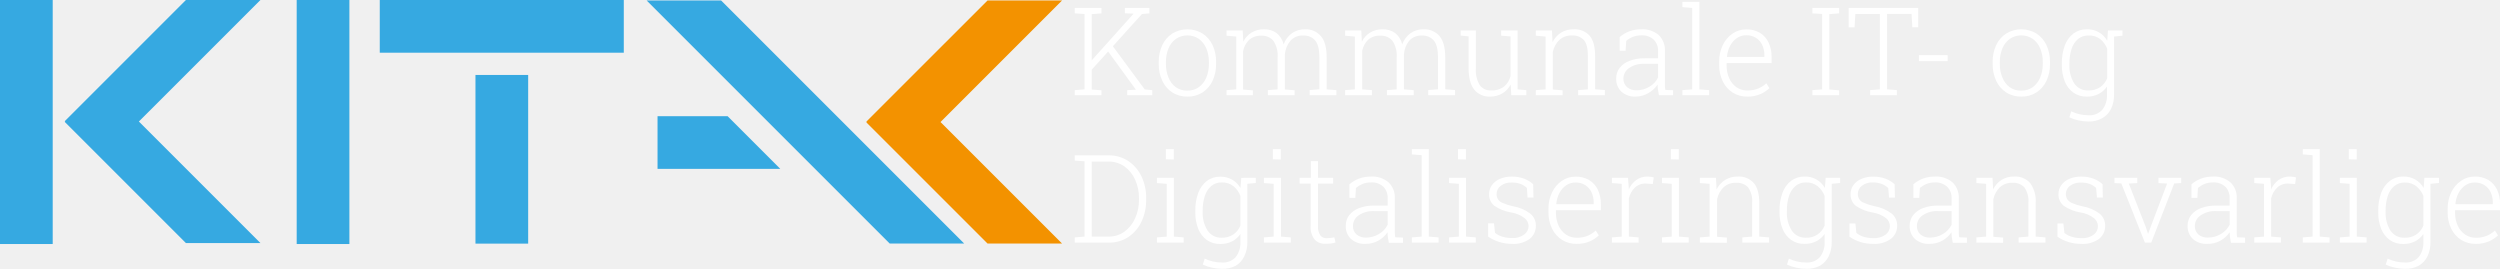
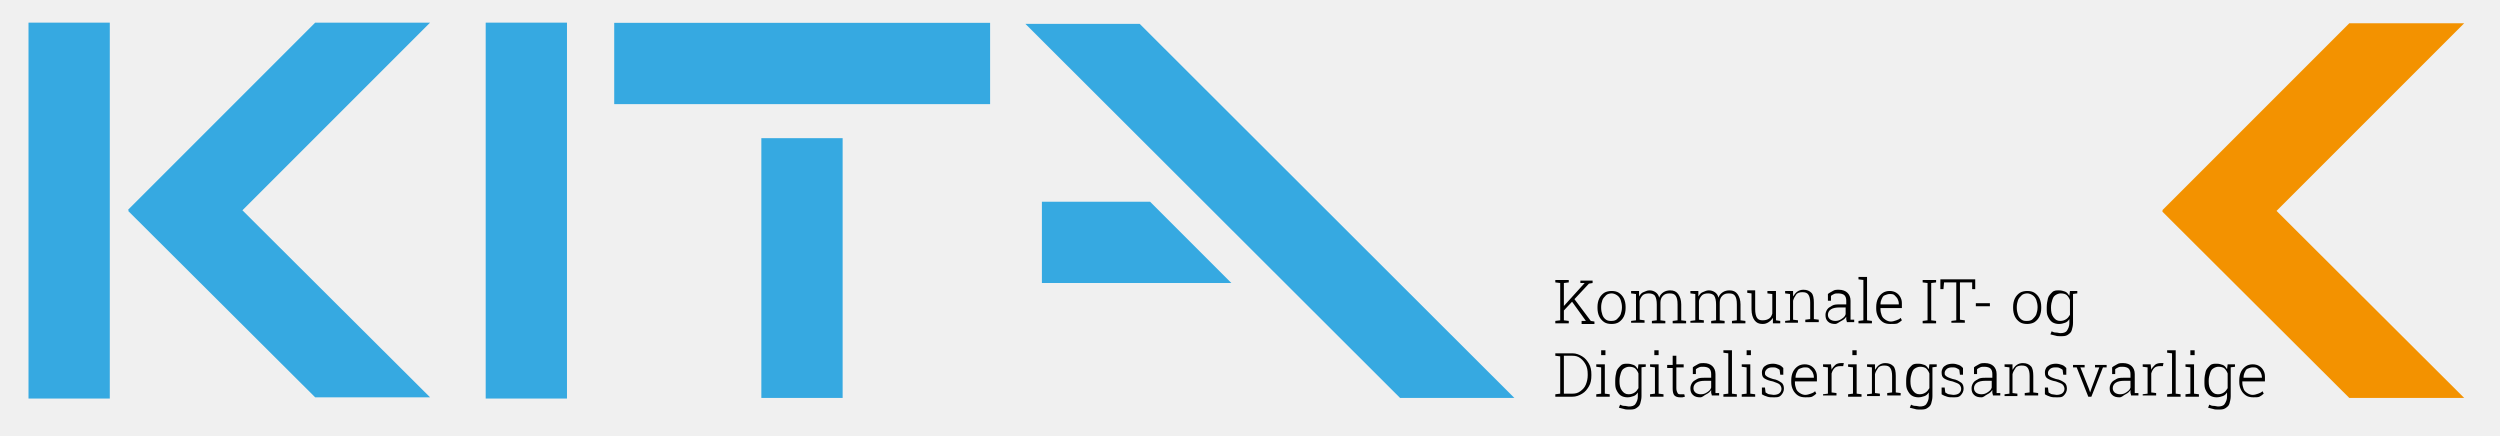
- <svg xmlns="http://www.w3.org/2000/svg" viewBox="0 0 630.38 67.78">
-   <defs>
-     <style>.cls-1{fill:#36a9e1;}.cls-2{fill:#f39200;}.cls-3{fill:#fff;}</style>
-   </defs>
-   <g id="Layer_2" data-name="Layer 2">
-     <g id="Lag_1" data-name="Lag 1">
-       <rect class="cls-1" width="13.29" height="61.53" />
-       <rect class="cls-1" x="74.81" width="13.29" height="61.53" />
-       <rect class="cls-1" x="119.89" y="-24.12" width="13.29" height="61.53" transform="translate(133.17 -119.89) rotate(90)" />
-       <polygon class="cls-1" points="35.02 30.64 65.67 0 46.88 0 16.33 30.55 16.42 30.64 16.33 30.74 46.88 61.29 65.67 61.29 35.02 30.64" />
-       <rect class="cls-1" x="119.89" y="18.9" width="13.29" height="42.53" />
-       <polygon class="cls-1" points="181.83 0.12 163.05 0.12 224.34 61.41 243.12 61.41 181.83 0.12" />
-       <polygon class="cls-1" points="196.75 42.58 183.47 29.3 165.8 29.3 165.8 42.58 196.75 42.58" />
-       <polygon class="cls-2" points="237.15 30.77 267.8 0.12 249.01 0.12 218.45 30.67 218.55 30.77 218.45 30.86 249.01 61.41 267.8 61.41 237.15 30.77" />
-       <path class="cls-3" d="M271,24V22.73l2.46-.2v-19L271,3.37V2h6.74V3.37l-2.46.2v19l2.46.2V24Zm4-6.12-.89-1.36,11.66-13,0-.08-2.13-.09V2h6.19V3.37l-1.89.17ZM284.23,24V22.73l2.16-.11,0-.05-7.23-9.94,1.18-1.33,8.3,11.24,1.9.19V24Z" />
-       <path class="cls-3" d="M299.43,24.36a6.89,6.89,0,0,1-3.83-1.05,7,7,0,0,1-2.52-2.92,9.71,9.71,0,0,1-.9-4.27v-.5a9.66,9.66,0,0,1,.9-4.26,7,7,0,0,1,2.52-2.91,7.38,7.38,0,0,1,7.62,0,7.06,7.06,0,0,1,2.52,2.9,9.68,9.68,0,0,1,.9,4.27v.5a9.72,9.72,0,0,1-.9,4.28,7,7,0,0,1-2.52,2.91A6.85,6.85,0,0,1,299.43,24.36Zm0-1.51a4.77,4.77,0,0,0,2.89-.89,5.83,5.83,0,0,0,1.86-2.42,8.72,8.72,0,0,0,.65-3.42v-.5a8.69,8.69,0,0,0-.65-3.4,5.74,5.74,0,0,0-1.87-2.41,5.2,5.2,0,0,0-5.82,0,5.64,5.64,0,0,0-1.86,2.41,8.88,8.88,0,0,0-.64,3.4v.5a8.83,8.83,0,0,0,.64,3.42A5.67,5.67,0,0,0,296.49,22,4.86,4.86,0,0,0,299.43,22.85Z" />
-       <path class="cls-3" d="M309.27,24V22.73l2.46-.2V9.22L309.27,9V7.69h4.08l.15,2.8a5.61,5.61,0,0,1,2.08-2.28,5.82,5.82,0,0,1,3.15-.82,5.13,5.13,0,0,1,3.14.93,5.22,5.22,0,0,1,1.8,2.85,6.07,6.07,0,0,1,2.07-2.78,5.51,5.51,0,0,1,3.35-1,4.94,4.94,0,0,1,4,1.75c1,1.16,1.43,3,1.43,5.39v8l2.46.2V24h-6.75V22.71l2.46-.2v-8c0-2-.35-3.46-1.06-4.3a3.69,3.69,0,0,0-3-1.25,4,4,0,0,0-3.27,1.35,6.17,6.17,0,0,0-1.38,3.43v8.82l2.46.2V24h-6.75V22.73l2.46-.2v-8a6.61,6.61,0,0,0-1.08-4.26,3.68,3.68,0,0,0-3-1.27,4.33,4.33,0,0,0-3.1,1.05,5.49,5.49,0,0,0-1.52,2.81v9.72l2.46.2V24Z" />
-       <path class="cls-3" d="M339.17,24V22.73l2.46-.2V9.22L339.17,9V7.69h4.08l.15,2.8a5.61,5.61,0,0,1,2.08-2.28,5.82,5.82,0,0,1,3.15-.82,5.11,5.11,0,0,1,3.14.93,5.12,5.12,0,0,1,1.8,2.85,6.08,6.08,0,0,1,2.08-2.78,5.46,5.46,0,0,1,3.34-1A5,5,0,0,1,363,9.12q1.43,1.74,1.42,5.39v8l2.47.2V24h-6.76V22.71l2.47-.2v-8c0-2-.36-3.46-1.07-4.3a3.69,3.69,0,0,0-2.95-1.25,4.06,4.06,0,0,0-3.28,1.35A6.17,6.17,0,0,0,354,13.71v8.82l2.47.2V24h-6.76V22.73l2.46-.2v-8a6.61,6.61,0,0,0-1.08-4.26,3.68,3.68,0,0,0-3-1.27A4.34,4.34,0,0,0,345,10a5.49,5.49,0,0,0-1.52,2.81v9.72l2.46.2V24Z" />
-       <path class="cls-3" d="M375.74,24.36a4.88,4.88,0,0,1-4-1.75c-.95-1.17-1.43-3-1.43-5.44v-8l-2-.2V7.69h3.83V17.2a7.27,7.27,0,0,0,1,4.3A3.33,3.33,0,0,0,376,22.8a5,5,0,0,0,3.28-1,5,5,0,0,0,1.61-2.62v-10L378.52,9V7.69h4.15V22.53l2.19.2V24h-3.79l-.15-2.69a5.67,5.67,0,0,1-2.06,2.22A6,6,0,0,1,375.74,24.36Z" />
-       <path class="cls-3" d="M387.26,24V22.73l2.47-.2V9.22L387.26,9V7.69h4.07l.15,2.93a5.92,5.92,0,0,1,2.12-2.38,5.71,5.71,0,0,1,3.17-.85A5,5,0,0,1,400.82,9c.92,1.08,1.39,2.77,1.39,5.08v8.43l2.46.2V24h-6.74V22.73l2.46-.2V14.11c0-1.89-.34-3.22-1-4a3.76,3.76,0,0,0-3-1.16,4.43,4.43,0,0,0-3.21,1.13,6,6,0,0,0-1.63,3v9.49l2.46.2V24Z" />
-       <path class="cls-3" d="M412.48,24.36a5.13,5.13,0,0,1-3.64-1.24,4.38,4.38,0,0,1-1.31-3.36,4.26,4.26,0,0,1,.87-2.65,5.69,5.69,0,0,1,2.49-1.77,10.2,10.2,0,0,1,3.81-.64h3.39V12.83A3.91,3.91,0,0,0,417,10a4.24,4.24,0,0,0-3.17-1.08,5.59,5.59,0,0,0-2.14.39,5.82,5.82,0,0,0-1.63,1l-.16,2.49h-1.49V9.34a8,8,0,0,1,2.4-1.43,8.38,8.38,0,0,1,3-.52,6.28,6.28,0,0,1,4.45,1.45,5.26,5.26,0,0,1,1.55,4v7.89q0,.48,0,1c0,.31.06.63.11.94l1.95.08V24h-3.57c-.12-.59-.2-1.07-.25-1.43s-.07-.78-.08-1.23a7,7,0,0,1-2.36,2.15A6.52,6.52,0,0,1,412.48,24.36Zm.21-1.59a6.15,6.15,0,0,0,3.18-.88,5.45,5.45,0,0,0,2.22-2.35V16.09h-3.4a6.37,6.37,0,0,0-3.93,1.08,3.23,3.23,0,0,0-1.42,2.65,2.74,2.74,0,0,0,.91,2.14A3.52,3.52,0,0,0,412.69,22.77Z" />
-       <path class="cls-3" d="M424.22,24V22.73l2.47-.2V2l-2.47-.2V.47h4.28V22.53l2.46.2V24Z" />
-       <path class="cls-3" d="M440.62,24.36a6.72,6.72,0,0,1-3.7-1,6.91,6.91,0,0,1-2.51-2.83,9.07,9.07,0,0,1-.91-4.16v-.83a9.24,9.24,0,0,1,.91-4.18,7.32,7.32,0,0,1,2.45-2.89,6,6,0,0,1,3.46-1.06,6.54,6.54,0,0,1,3.43.86,5.68,5.68,0,0,1,2.19,2.43,8.25,8.25,0,0,1,.77,3.68V15.9H435.37l0,.66a7.7,7.7,0,0,0,.68,3.23A5.3,5.3,0,0,0,437.86,22a4.78,4.78,0,0,0,2.76.82,6.93,6.93,0,0,0,2.71-.5A6.63,6.63,0,0,0,445.39,21l.77,1.24a8,8,0,0,1-2.3,1.5A7.94,7.94,0,0,1,440.62,24.36Zm-5.12-10h9.39v-.46a5.85,5.85,0,0,0-.55-2.58,4.31,4.31,0,0,0-1.57-1.78,4.42,4.42,0,0,0-2.45-.65,4.11,4.11,0,0,0-2.35.7,5.39,5.39,0,0,0-1.7,1.92,7.54,7.54,0,0,0-.81,2.75Z" />
-       <path class="cls-3" d="M457,24V22.73l2.46-.2v-19L457,3.37V2h6.74V3.37l-2.47.2v19l2.47.2V24Z" />
-       <path class="cls-3" d="M471.55,24V22.73l2.46-.2v-19h-6.18l-.2,3.36h-1.48V2h17.52V6.88H482.2L482,3.52h-6.17v19l2.47.2V24Z" />
-       <path class="cls-3" d="M483.86,15.41V13.9h7.24v1.51Z" />
-       <path class="cls-3" d="M509.7,24.36a6.89,6.89,0,0,1-3.83-1.05,7,7,0,0,1-2.52-2.92,9.71,9.71,0,0,1-.9-4.27v-.5a9.66,9.66,0,0,1,.9-4.26,7,7,0,0,1,2.52-2.91,7.36,7.36,0,0,1,7.61,0,7,7,0,0,1,2.53,2.9,9.68,9.68,0,0,1,.9,4.27v.5a9.72,9.72,0,0,1-.9,4.28,7,7,0,0,1-2.53,2.91A6.79,6.79,0,0,1,509.7,24.36Zm0-1.51a4.77,4.77,0,0,0,2.89-.89,5.73,5.73,0,0,0,1.85-2.42,8.55,8.55,0,0,0,.65-3.42v-.5a8.52,8.52,0,0,0-.65-3.4,5.64,5.64,0,0,0-1.86-2.41,5.2,5.2,0,0,0-5.82,0,5.64,5.64,0,0,0-1.86,2.41,8.69,8.69,0,0,0-.64,3.4v.5a8.65,8.65,0,0,0,.64,3.42A5.67,5.67,0,0,0,506.76,22,4.86,4.86,0,0,0,509.7,22.85Z" />
-       <path class="cls-3" d="M526.64,30.64a12.09,12.09,0,0,1-2.53-.28,10.35,10.35,0,0,1-2.32-.77l.48-1.52a9.61,9.61,0,0,0,2.05.73,9.92,9.92,0,0,0,2.29.26,4.32,4.32,0,0,0,3.5-1.39,5.76,5.76,0,0,0,1.17-3.84v-2a5.69,5.69,0,0,1-2.1,1.86,6.26,6.26,0,0,1-3,.67,5.64,5.64,0,0,1-3.37-1,6.41,6.41,0,0,1-2.16-2.8,11,11,0,0,1-.75-4.24V16a12.58,12.58,0,0,1,.75-4.55,6.81,6.81,0,0,1,2.17-3,5.54,5.54,0,0,1,3.39-1.06,5.67,5.67,0,0,1,5.13,2.87l.19-2.57h1.53V23.83a8,8,0,0,1-.76,3.63,5.48,5.48,0,0,1-2.22,2.35A6.78,6.78,0,0,1,526.64,30.64Zm-.09-7.84a5.06,5.06,0,0,0,3-.81,5.17,5.17,0,0,0,1.78-2.24V12.27a6,6,0,0,0-1.7-2.38,4.47,4.47,0,0,0-3-.94,4,4,0,0,0-2.66.89,5.41,5.41,0,0,0-1.62,2.49,11.39,11.39,0,0,0-.54,3.67v.32A8.25,8.25,0,0,0,523,21,4,4,0,0,0,526.55,22.8Zm6.18-13.55-.59-1.56h3.05V9Z" />
-       <path class="cls-3" d="M271,61.17V59.86l2.46-.2v-19L271,40.5V39.17h8.51a8.82,8.82,0,0,1,4.94,1.4,9.56,9.56,0,0,1,3.34,3.84A12.25,12.25,0,0,1,289,50v.37a12.55,12.55,0,0,1-1.19,5.56,9.53,9.53,0,0,1-3.32,3.85,8.7,8.7,0,0,1-4.92,1.4Zm4.28-1.51h4.23a6.74,6.74,0,0,0,4-1.23,8.29,8.29,0,0,0,2.69-3.34,11.11,11.11,0,0,0,1-4.73V50a11.14,11.14,0,0,0-1-4.75,8.23,8.23,0,0,0-2.69-3.3,6.8,6.8,0,0,0-4-1.21h-4.23Z" />
-       <path class="cls-3" d="M291.73,61.17V59.86l2.46-.2V46.35l-2.46-.19V44.83H296V59.66l2.46.2v1.31Zm2.25-21V37.6h2v2.62Z" />
-       <path class="cls-3" d="M308.13,67.78a12.11,12.11,0,0,1-2.52-.29,10.44,10.44,0,0,1-2.33-.77l.49-1.51a9.75,9.75,0,0,0,2.05.72,9.37,9.37,0,0,0,2.28.26,4.32,4.32,0,0,0,3.5-1.38A5.79,5.79,0,0,0,312.77,61V59a5.76,5.76,0,0,1-2.09,1.86,6.37,6.37,0,0,1-3,.66,5.64,5.64,0,0,1-3.37-1,6.28,6.28,0,0,1-2.16-2.8,11,11,0,0,1-.75-4.24v-.31a12.54,12.54,0,0,1,.75-4.55,6.68,6.68,0,0,1,2.17-3,5.47,5.47,0,0,1,3.39-1.07,5.84,5.84,0,0,1,3,.76,5.77,5.77,0,0,1,2.08,2.11l.2-2.56h1.53V61a8,8,0,0,1-.77,3.63A5.48,5.48,0,0,1,311.61,67,7,7,0,0,1,308.13,67.78ZM308,59.94a5.09,5.09,0,0,0,3-.82,5,5,0,0,0,1.77-2.24V49.4A5.82,5.82,0,0,0,311.08,47a4.45,4.45,0,0,0-3-1,4,4,0,0,0-2.66.9,5.5,5.5,0,0,0-1.61,2.48,11.44,11.44,0,0,0-.55,3.68v.31a8.21,8.21,0,0,0,1.21,4.73A4.05,4.05,0,0,0,308,59.94Zm6.18-13.56-.59-1.55h3.06v1.31Z" />
-       <path class="cls-3" d="M318.7,61.17V59.86l2.46-.2V46.35l-2.46-.19V44.83H323V59.66l2.47.2v1.31Zm2.25-21V37.6h2v2.62Z" />
-       <path class="cls-3" d="M334.15,61.46a3.37,3.37,0,0,1-2.67-1.07,5,5,0,0,1-1-3.43V46.29H327.7V44.83h2.83v-4.2h1.81v4.2h3.81v1.46h-3.81V57a3.74,3.74,0,0,0,.58,2.35,1.9,1.9,0,0,0,1.55.72,8.42,8.42,0,0,0,1-.07l1-.15.27,1.3a6.58,6.58,0,0,1-1.24.26A10.7,10.7,0,0,1,334.15,61.46Z" />
-       <path class="cls-3" d="M344.29,61.49a5.09,5.09,0,0,1-3.64-1.24,4.35,4.35,0,0,1-1.31-3.35,4.24,4.24,0,0,1,.87-2.65,5.71,5.71,0,0,1,2.49-1.78,10.41,10.41,0,0,1,3.81-.63h3.39V50a3.89,3.89,0,0,0-1-2.84A4.2,4.2,0,0,0,345.68,46a5.59,5.59,0,0,0-2.14.39,6.29,6.29,0,0,0-1.64,1l-.15,2.5h-1.49V46.47a8.26,8.26,0,0,1,2.4-1.43,8.55,8.55,0,0,1,3-.52A6.28,6.28,0,0,1,350.15,46a5.23,5.23,0,0,1,1.56,4v7.89q0,.48,0,1c0,.32.06.63.11.94l1.95.08v1.31h-3.57c-.12-.59-.2-1.07-.25-1.43s-.07-.77-.08-1.22a7,7,0,0,1-2.36,2.14A6.52,6.52,0,0,1,344.29,61.49Zm.21-1.58a6.16,6.16,0,0,0,3.18-.89,5.45,5.45,0,0,0,2.22-2.35V53.23h-3.4a6.37,6.37,0,0,0-3.93,1.08A3.22,3.22,0,0,0,341.15,57a2.7,2.7,0,0,0,.91,2.13A3.53,3.53,0,0,0,344.5,59.91Z" />
-       <path class="cls-3" d="M356,61.17V59.86l2.47-.2V39.13l-2.47-.2V37.6h4.28V59.66l2.46.2v1.31Z" />
-       <path class="cls-3" d="M365.39,61.17V59.86l2.46-.2V46.35l-2.46-.19V44.83h4.27V59.66l2.46.2v1.31Zm2.25-21V37.6h2v2.62Z" />
-       <path class="cls-3" d="M381.24,61.49A10.58,10.58,0,0,1,378,61a10.43,10.43,0,0,1-2.77-1.34l0-3.35h1.48l.26,2.4a5.43,5.43,0,0,0,1.95,1,8.09,8.09,0,0,0,2.3.31,4.72,4.72,0,0,0,3.12-.9A2.65,2.65,0,0,0,385.44,57a2.68,2.68,0,0,0-1-2,7.56,7.56,0,0,0-3.41-1.43,10.42,10.42,0,0,1-4.24-1.69,3.6,3.6,0,0,1-1.31-2.95,3.89,3.89,0,0,1,.7-2.24,4.75,4.75,0,0,1,2-1.58,7.3,7.3,0,0,1,3-.58,8.73,8.73,0,0,1,3.13.52,7.24,7.24,0,0,1,2.28,1.4l.08,3.36h-1.49L385,47.38a4.91,4.91,0,0,0-1.58-1,6.25,6.25,0,0,0-2.21-.35,4.23,4.23,0,0,0-2.84.85,2.54,2.54,0,0,0-1,2,2.27,2.27,0,0,0,1.51,2.28,12.29,12.29,0,0,0,2.57.83,10.16,10.16,0,0,1,4.44,1.89,3.84,3.84,0,0,1,1.38,3.07,4.09,4.09,0,0,1-1.55,3.28A6.85,6.85,0,0,1,381.24,61.49Z" />
-       <path class="cls-3" d="M397.57,61.49a6.74,6.74,0,0,1-3.7-1,6.91,6.91,0,0,1-2.51-2.83,9,9,0,0,1-.91-4.16v-.83a9.2,9.2,0,0,1,.91-4.17,7.36,7.36,0,0,1,2.45-2.9,6.06,6.06,0,0,1,3.46-1.06,6.54,6.54,0,0,1,3.43.86,5.7,5.7,0,0,1,2.2,2.43,8.42,8.42,0,0,1,.76,3.68V53H392.33l0,.67a7.77,7.77,0,0,0,.67,3.23,5.41,5.41,0,0,0,1.84,2.23,4.71,4.71,0,0,0,2.76.82,6.9,6.9,0,0,0,2.71-.49,6.66,6.66,0,0,0,2.06-1.34l.77,1.24a7.85,7.85,0,0,1-2.3,1.51A8.12,8.12,0,0,1,397.57,61.49Zm-5.12-10h9.4v-.45a5.82,5.82,0,0,0-.56-2.58,4.21,4.21,0,0,0-1.57-1.79,4.5,4.5,0,0,0-2.45-.65,4.06,4.06,0,0,0-2.34.7,5.21,5.21,0,0,0-1.7,1.92,7.17,7.17,0,0,0-.81,2.76Z" />
-       <path class="cls-3" d="M406.45,61.17V59.86l2.47-.2V46.35l-2.47-.19V44.83h4.05l.2,2.49v.44a5.9,5.9,0,0,1,1.89-2.38,4.8,4.8,0,0,1,2.86-.86,6.92,6.92,0,0,1,.87.07,3.42,3.42,0,0,1,.67.15l-.23,1.66-1.67-.11a3.79,3.79,0,0,0-2.84,1,5.46,5.46,0,0,0-1.53,2.76v9.61l2.46.2v1.31Z" />
-       <path class="cls-3" d="M419.07,61.17V59.86l2.46-.2V46.35l-2.46-.19V44.83h4.28V59.66l2.46.2v1.31Zm2.25-21V37.6h2v2.62Z" />
-       <path class="cls-3" d="M428.62,61.17V59.86l2.46-.2V46.35l-2.46-.19V44.83h4.06l.16,2.93A5.86,5.86,0,0,1,435,45.37a5.76,5.76,0,0,1,3.17-.85,5,5,0,0,1,4.05,1.63c.93,1.08,1.39,2.78,1.39,5.08v8.43l2.47.2v1.31h-6.74V59.86l2.46-.2V51.25a6.05,6.05,0,0,0-1-4,3.82,3.82,0,0,0-3-1.16,4.43,4.43,0,0,0-3.2,1.13,6,6,0,0,0-1.63,3v9.49l2.46.2v1.31Z" />
-       <path class="cls-3" d="M455.44,67.78a12,12,0,0,1-2.52-.29,10.27,10.27,0,0,1-2.33-.77l.48-1.51a10.16,10.16,0,0,0,2.05.72,9.4,9.4,0,0,0,2.29.26,4.34,4.34,0,0,0,3.5-1.38A5.79,5.79,0,0,0,460.08,61V59A5.84,5.84,0,0,1,458,60.83a6.37,6.37,0,0,1-3,.66,5.62,5.62,0,0,1-3.37-1,6.21,6.21,0,0,1-2.16-2.8,10.78,10.78,0,0,1-.76-4.24v-.31a12.32,12.32,0,0,1,.76-4.55,6.61,6.61,0,0,1,2.17-3,5.47,5.47,0,0,1,3.39-1.07,5.67,5.67,0,0,1,5.12,2.87l.2-2.56h1.52V61a8,8,0,0,1-.76,3.63A5.54,5.54,0,0,1,458.92,67,7,7,0,0,1,455.44,67.78Zm-.09-7.84a4.79,4.79,0,0,0,4.73-3.06V49.4A5.92,5.92,0,0,0,458.39,47a4.47,4.47,0,0,0-3-1,4,4,0,0,0-2.66.9,5.6,5.6,0,0,0-1.62,2.48,11.45,11.45,0,0,0-.54,3.68v.31a8.29,8.29,0,0,0,1.2,4.73A4.07,4.07,0,0,0,455.35,59.94Zm6.18-13.56-.59-1.55H464v1.31Z" />
-       <path class="cls-3" d="M472.35,61.49a10.29,10.29,0,0,1-6-1.8l0-3.35h1.49l.25,2.4a5.6,5.6,0,0,0,1.95,1,8.14,8.14,0,0,0,2.3.31,4.77,4.77,0,0,0,3.13-.9,2.62,2.62,0,0,0,.11-4.14,7.56,7.56,0,0,0-3.41-1.43,10.48,10.48,0,0,1-4.24-1.69,3.59,3.59,0,0,1-1.3-2.95,3.88,3.88,0,0,1,.69-2.24,4.82,4.82,0,0,1,2-1.58,7.3,7.3,0,0,1,3-.58,8.73,8.73,0,0,1,3.13.52,7.24,7.24,0,0,1,2.28,1.4l.08,3.36h-1.48l-.21-2.42a5.07,5.07,0,0,0-1.59-1A6.25,6.25,0,0,0,472.3,46a4.24,4.24,0,0,0-2.84.85,2.57,2.57,0,0,0-1,2A2.27,2.27,0,0,0,470,51.14a12.5,12.5,0,0,0,2.57.83A10.27,10.27,0,0,1,477,53.86a3.86,3.86,0,0,1,1.37,3.07,4.09,4.09,0,0,1-1.55,3.28A6.85,6.85,0,0,1,472.35,61.49Z" />
-       <path class="cls-3" d="M486.49,61.49a5.09,5.09,0,0,1-3.64-1.24,4.36,4.36,0,0,1-1.32-3.35,4.25,4.25,0,0,1,.88-2.65,5.65,5.65,0,0,1,2.49-1.78,10.41,10.41,0,0,1,3.81-.63h3.39V50a3.89,3.89,0,0,0-1.05-2.84A4.2,4.2,0,0,0,487.88,46a5.55,5.55,0,0,0-2.14.39,6.29,6.29,0,0,0-1.64,1l-.15,2.5h-1.49V46.47a8.26,8.26,0,0,1,2.4-1.43,8.51,8.51,0,0,1,3.05-.52A6.3,6.3,0,0,1,492.35,46a5.23,5.23,0,0,1,1.56,4v7.89q0,.48,0,1c0,.32.06.63.11.94l1.94.08v1.31h-3.56c-.12-.59-.21-1.07-.25-1.43a10.86,10.86,0,0,1-.08-1.22,7,7,0,0,1-2.36,2.14A6.52,6.52,0,0,1,486.49,61.49Zm.21-1.58a6.16,6.16,0,0,0,3.18-.89,5.51,5.51,0,0,0,2.22-2.35V53.23h-3.4a6.35,6.35,0,0,0-3.93,1.08A3.22,3.22,0,0,0,483.35,57a2.73,2.73,0,0,0,.9,2.13A3.55,3.55,0,0,0,486.7,59.91Z" />
-       <path class="cls-3" d="M498.35,61.17V59.86l2.46-.2V46.35l-2.46-.19V44.83h4.07l.15,2.93a5.94,5.94,0,0,1,2.11-2.39,5.77,5.77,0,0,1,3.18-.85,5,5,0,0,1,4.05,1.63,7.74,7.74,0,0,1,1.39,5.08v8.43l2.46.2v1.31H509V59.86l2.46-.2V51.25a6.05,6.05,0,0,0-1-4,3.82,3.82,0,0,0-3-1.16,4.45,4.45,0,0,0-3.2,1.13,6,6,0,0,0-1.63,3v9.49l2.46.2v1.31Z" />
-       <path class="cls-3" d="M524.76,61.49a10.56,10.56,0,0,1-3.19-.46,10.43,10.43,0,0,1-2.77-1.34l0-3.35h1.48l.26,2.4a5.43,5.43,0,0,0,2,1,8.07,8.07,0,0,0,2.29.31,4.75,4.75,0,0,0,3.13-.9A2.64,2.64,0,0,0,529,57a2.68,2.68,0,0,0-1-2,7.46,7.46,0,0,0-3.4-1.43,10.36,10.36,0,0,1-4.24-1.69,3.6,3.6,0,0,1-1.31-2.95,3.81,3.81,0,0,1,.7-2.24,4.75,4.75,0,0,1,2-1.58,7.3,7.3,0,0,1,3-.58,8.73,8.73,0,0,1,3.13.52,7.48,7.48,0,0,1,2.28,1.4l.07,3.36h-1.48l-.21-2.42a4.85,4.85,0,0,0-1.59-1,6.19,6.19,0,0,0-2.2-.35,4.23,4.23,0,0,0-2.84.85,2.6,2.6,0,0,0-.69,3.28,2.65,2.65,0,0,0,1.19,1A12.42,12.42,0,0,0,525,52a10.22,10.22,0,0,1,4.44,1.89,3.84,3.84,0,0,1,1.38,3.07,4.09,4.09,0,0,1-1.55,3.28A6.86,6.86,0,0,1,524.76,61.49Z" />
-       <path class="cls-3" d="M540.84,61.17,534.9,46.26l-1.74-.1V44.83h5.76v1.33l-2.14.13L541,57.08l.6,1.8h.09l.65-1.8,4.1-10.79-2.18-.13V44.83H550v1.33l-1.77.1-5.79,14.91Z" />
-       <path class="cls-3" d="M556.57,61.49a5.07,5.07,0,0,1-3.64-1.24,4.36,4.36,0,0,1-1.32-3.35,4.25,4.25,0,0,1,.88-2.65A5.65,5.65,0,0,1,555,52.47a10.41,10.41,0,0,1,3.81-.63h3.39V50a3.89,3.89,0,0,0-1-2.84A4.2,4.2,0,0,0,558,46a5.55,5.55,0,0,0-2.14.39,6.29,6.29,0,0,0-1.64,1l-.15,2.5h-1.49V46.47a8.26,8.26,0,0,1,2.4-1.43,8.51,8.51,0,0,1,3-.52A6.31,6.31,0,0,1,562.43,46,5.23,5.23,0,0,1,564,50v7.89q0,.48,0,1c0,.32.06.63.1.94l2,.08v1.31h-3.56c-.12-.59-.21-1.07-.25-1.43a10.86,10.86,0,0,1-.08-1.22,7,7,0,0,1-2.36,2.14A6.52,6.52,0,0,1,556.57,61.49Zm.21-1.58A6.16,6.16,0,0,0,560,59a5.51,5.51,0,0,0,2.22-2.35V53.23h-3.4a6.33,6.33,0,0,0-3.93,1.08A3.22,3.22,0,0,0,553.43,57a2.73,2.73,0,0,0,.9,2.13A3.55,3.55,0,0,0,556.78,59.91Z" />
-       <path class="cls-3" d="M568.42,61.17V59.86l2.46-.2V46.35l-2.46-.19V44.83h4.05l.19,2.49,0,.44a5.73,5.73,0,0,1,1.89-2.38,4.74,4.74,0,0,1,2.85-.86,6.92,6.92,0,0,1,.87.07,3.25,3.25,0,0,1,.67.15l-.22,1.66-1.68-.11a3.79,3.79,0,0,0-2.84,1,5.46,5.46,0,0,0-1.53,2.76v9.61l2.47.2v1.31Z" />
-       <path class="cls-3" d="M580.66,61.17V59.86l2.46-.2V39.13l-2.46-.2V37.6h4.27V59.66l2.46.2v1.31Z" />
-       <path class="cls-3" d="M590,61.17V59.86l2.46-.2V46.35L590,46.16V44.83h4.27V59.66l2.47.2v1.31Zm2.25-21V37.6h2v2.62Z" />
-       <path class="cls-3" d="M606.42,67.78a12.13,12.13,0,0,1-2.53-.29,10.35,10.35,0,0,1-2.32-.77l.48-1.51a10.16,10.16,0,0,0,2.05.72,9.4,9.4,0,0,0,2.29.26,4.35,4.35,0,0,0,3.5-1.38A5.79,5.79,0,0,0,611.06,61V59a5.87,5.87,0,0,1-2.1,1.86,6.37,6.37,0,0,1-3,.66,5.64,5.64,0,0,1-3.37-1,6.35,6.35,0,0,1-2.16-2.8,11,11,0,0,1-.75-4.24v-.31a12.54,12.54,0,0,1,.75-4.55,6.76,6.76,0,0,1,2.17-3A5.49,5.49,0,0,1,606,44.52a5.67,5.67,0,0,1,5.13,2.87l.19-2.56h1.53V61a8,8,0,0,1-.76,3.63A5.5,5.5,0,0,1,609.89,67,6.88,6.88,0,0,1,606.42,67.78Zm-.09-7.84a4.79,4.79,0,0,0,4.73-3.06V49.4a5.94,5.94,0,0,0-1.7-2.37,4.43,4.43,0,0,0-3-1,4,4,0,0,0-2.66.9,5.43,5.43,0,0,0-1.62,2.48,11.45,11.45,0,0,0-.54,3.68v.31a8.29,8.29,0,0,0,1.2,4.73A4.07,4.07,0,0,0,606.33,59.94Zm6.18-13.56-.59-1.55H615v1.31Z" />
-       <path class="cls-3" d="M624.29,61.49a6.74,6.74,0,0,1-3.7-1,7,7,0,0,1-2.51-2.83,9.16,9.16,0,0,1-.9-4.16v-.83a9.33,9.33,0,0,1,.9-4.17,7.46,7.46,0,0,1,2.46-2.9A6,6,0,0,1,624,44.52a6.58,6.58,0,0,1,3.44.86,5.74,5.74,0,0,1,2.19,2.43,8.28,8.28,0,0,1,.76,3.68V53H619.05l0,.67a7.77,7.77,0,0,0,.67,3.23,5.41,5.41,0,0,0,1.84,2.23,4.75,4.75,0,0,0,2.76.82,6.9,6.9,0,0,0,2.71-.49,6.71,6.71,0,0,0,2.07-1.34l.77,1.24a7.9,7.9,0,0,1-2.31,1.51A8.12,8.12,0,0,1,624.29,61.49Zm-5.12-10h9.4v-.45a6,6,0,0,0-.55-2.58,4.28,4.28,0,0,0-1.57-1.79,4.51,4.51,0,0,0-2.46-.65,4.06,4.06,0,0,0-2.34.7,5.29,5.29,0,0,0-1.7,1.92,7.17,7.17,0,0,0-.81,2.76Z" />
-     </g>
+ <svg xmlns="http://www.w3.org/2000/svg" version="1.1" id="Lag_1" x="0px" y="0px" viewBox="215.337 241.795 409.021 71.289" style="enable-background:new 0 0 841.9 595.3;">
+   <style type="text/css">
+ 	.st0{fill:#36A9E1;}
+ 	.st1{fill:#F39200;}
+ </style>
+   <rect x="220" y="245.5" class="st0" width="13.3" height="61.5" />
+   <rect x="294.8" y="245.5" class="st0" width="13.3" height="61.5" />
+   <rect x="339.9" y="221.4" transform="matrix(-1.836970e-16 1 -1 -1.836970e-16 598.727 -94.3687)" class="st0" width="13.3" height="61.5" />
+   <polygon class="st0" points="255,276.2 285.7,245.5 266.9,245.5 236.3,276.1 236.4,276.2 236.3,276.3 266.9,306.8 285.7,306.8 " />
+   <rect x="339.9" y="264.4" class="st0" width="13.3" height="42.5" />
+   <g>
+     <polygon class="st0" points="401.8,245.7 383.1,245.7 444.4,306.9 463.1,306.9 &#09;" />
+   </g>
+   <g>
+     <polygon class="st0" points="416.8,288.1 403.5,274.8 385.8,274.8 385.8,288.1 &#09;" />
+   </g>
+   <polygon class="st1" points="587.8,276.3 618.5,245.6 599.7,245.6 569.1,276.2 569.2,276.3 569.1,276.4 599.7,306.9 618.5,306.9 " />
+   <g>
+     <path d="M469.8,294.7v-0.4l0.8-0.1v-6.1l-0.8-0.1v-0.4h2.2v0.4l-0.8,0.1v6.1l0.8,0.1v0.4H469.8z M471.1,292.7l-0.3-0.4l3.8-4.2l0,0 l-0.7,0v-0.4h2v0.4l-0.6,0.1L471.1,292.7z M474.1,294.7v-0.4l0.7,0l0,0l-2.3-3.2l0.4-0.4l2.7,3.6l0.6,0.1v0.4H474.1z" />
+     <path d="M479,294.8c-0.5,0-0.9-0.1-1.2-0.3s-0.6-0.5-0.8-0.9s-0.3-0.9-0.3-1.4V292c0-0.5,0.1-1,0.3-1.4s0.5-0.7,0.8-0.9 s0.8-0.3,1.2-0.3c0.5,0,0.9,0.1,1.2,0.3s0.6,0.5,0.8,0.9s0.3,0.9,0.3,1.4v0.2c0,0.5-0.1,1-0.3,1.4s-0.5,0.7-0.8,0.9 S479.5,294.8,479,294.8z M479,294.3c0.4,0,0.7-0.1,0.9-0.3s0.5-0.5,0.6-0.8s0.2-0.7,0.2-1.1V292c0-0.4-0.1-0.8-0.2-1.1 s-0.3-0.6-0.6-0.8s-0.6-0.3-0.9-0.3s-0.7,0.1-0.9,0.3s-0.5,0.5-0.6,0.8s-0.2,0.7-0.2,1.1v0.2c0,0.4,0.1,0.8,0.2,1.1 s0.3,0.6,0.6,0.8S478.7,294.3,479,294.3z" />
+     <path d="M482.2,294.7v-0.4l0.8-0.1v-4.3l-0.8-0.1v-0.4h1.3l0,0.9c0.2-0.3,0.4-0.6,0.7-0.7s0.6-0.3,1-0.3c0.4,0,0.7,0.1,1,0.3 s0.5,0.5,0.6,0.9c0.1-0.4,0.4-0.7,0.7-0.9s0.7-0.3,1.1-0.3c0.6,0,1,0.2,1.3,0.6s0.5,1,0.5,1.7v2.6l0.8,0.1v0.4H489v-0.4l0.8-0.1 v-2.6c0-0.7-0.1-1.1-0.3-1.4s-0.5-0.4-1-0.4c-0.5,0-0.8,0.1-1.1,0.4s-0.4,0.7-0.4,1.1v2.9l0.8,0.1v0.4h-2.2v-0.4l0.8-0.1v-2.6 c0-0.6-0.1-1.1-0.3-1.4s-0.6-0.4-1-0.4c-0.4,0-0.8,0.1-1,0.3s-0.4,0.5-0.5,0.9v3.1l0.8,0.1v0.4H482.2z" />
+     <path d="M491.9,294.7v-0.4l0.8-0.1v-4.3l-0.8-0.1v-0.4h1.3l0,0.9c0.2-0.3,0.4-0.6,0.7-0.7s0.6-0.3,1-0.3c0.4,0,0.7,0.1,1,0.3 s0.5,0.5,0.6,0.9c0.1-0.4,0.4-0.7,0.7-0.9s0.7-0.3,1.1-0.3c0.6,0,1,0.2,1.3,0.6s0.5,1,0.5,1.7v2.6l0.8,0.1v0.4h-2.2v-0.4l0.8-0.1 v-2.6c0-0.7-0.1-1.1-0.3-1.4s-0.5-0.4-1-0.4c-0.5,0-0.8,0.1-1.1,0.4s-0.4,0.7-0.4,1.1v2.9l0.8,0.1v0.4h-2.2v-0.4l0.8-0.1v-2.6 c0-0.6-0.1-1.1-0.3-1.4s-0.6-0.4-1-0.4c-0.4,0-0.8,0.1-1,0.3s-0.4,0.5-0.5,0.9v3.1l0.8,0.1v0.4H491.9z" />
+     <path d="M503.7,294.8c-0.6,0-1-0.2-1.3-0.6s-0.5-1-0.5-1.8v-2.6l-0.7-0.1v-0.4h0.7h0.6v3.1c0,0.6,0.1,1.1,0.3,1.4s0.5,0.4,0.9,0.4 c0.5,0,0.8-0.1,1.1-0.3s0.4-0.5,0.5-0.8v-3.2l-0.8-0.1v-0.4h0.8h0.6v4.8l0.7,0.1v0.4h-1.2l0-0.9c-0.2,0.3-0.4,0.5-0.7,0.7 S504.1,294.8,503.7,294.8z" />
+     <path d="M507.4,294.7v-0.4l0.8-0.1v-4.3l-0.8-0.1v-0.4h1.3l0,0.9c0.2-0.3,0.4-0.6,0.7-0.8s0.6-0.3,1-0.3c0.6,0,1,0.2,1.3,0.5 s0.4,0.9,0.4,1.6v2.7l0.8,0.1v0.4h-2.2v-0.4l0.8-0.1v-2.7c0-0.6-0.1-1-0.3-1.3s-0.5-0.4-1-0.4c-0.4,0-0.8,0.1-1,0.4s-0.4,0.6-0.5,1 v3.1l0.8,0.1v0.4H507.4z" />
+     <path d="M515.6,294.8c-0.5,0-0.9-0.1-1.2-0.4s-0.4-0.6-0.4-1.1c0-0.3,0.1-0.6,0.3-0.9s0.5-0.4,0.8-0.6s0.8-0.2,1.2-0.2h1.1V291 c0-0.4-0.1-0.7-0.3-0.9s-0.6-0.3-1-0.3c-0.3,0-0.5,0-0.7,0.1s-0.4,0.2-0.5,0.3l0,0.8h-0.5v-1.1c0.2-0.2,0.5-0.3,0.8-0.5 s0.6-0.2,1-0.2c0.6,0,1.1,0.2,1.4,0.5s0.5,0.7,0.5,1.3v2.5c0,0.1,0,0.2,0,0.3s0,0.2,0,0.3l0.6,0v0.4h-1.2c0-0.2-0.1-0.3-0.1-0.5 s0-0.2,0-0.4c-0.2,0.3-0.4,0.5-0.8,0.7S515.9,294.8,515.6,294.8z M515.6,294.3c0.4,0,0.7-0.1,1-0.3s0.6-0.4,0.7-0.8v-1.1h-1.1 c-0.5,0-1,0.1-1.3,0.3s-0.5,0.5-0.5,0.9c0,0.3,0.1,0.5,0.3,0.7S515.3,294.3,515.6,294.3z" />
+     <path d="M519.4,294.7v-0.4l0.8-0.1v-6.6l-0.8-0.1v-0.4h1.4v7.1l0.8,0.1v0.4H519.4z" />
+     <path d="M524.6,294.8c-0.5,0-0.9-0.1-1.2-0.3s-0.6-0.5-0.8-0.9s-0.3-0.8-0.3-1.3v-0.3c0-0.5,0.1-1,0.3-1.4s0.5-0.7,0.8-0.9 s0.7-0.3,1.1-0.3c0.4,0,0.8,0.1,1.1,0.3s0.5,0.4,0.7,0.8s0.2,0.7,0.2,1.2v0.5H523l0,0.2c0,0.4,0.1,0.7,0.2,1s0.3,0.5,0.6,0.7 s0.6,0.3,0.9,0.3c0.3,0,0.6-0.1,0.9-0.2s0.5-0.2,0.7-0.4l0.2,0.4c-0.2,0.2-0.5,0.4-0.7,0.5S525.1,294.8,524.6,294.8z M523,291.6h3 v-0.1c0-0.3-0.1-0.6-0.2-0.8s-0.3-0.4-0.5-0.6s-0.5-0.2-0.8-0.2c-0.3,0-0.5,0.1-0.8,0.2s-0.4,0.4-0.5,0.6S523,291.2,523,291.6 L523,291.6z" />
+     <path d="M529.9,294.7v-0.4l0.8-0.1v-6.1l-0.8-0.1v-0.4h2.2v0.4l-0.8,0.1v6.1l0.8,0.1v0.4H529.9z" />
+     <path d="M534.6,294.7v-0.4l0.8-0.1V288h-2l-0.1,1.1h-0.5v-1.6h5.7v1.6h-0.5L538,288h-2v6.1l0.8,0.1v0.4H534.6z" />
+     <path d="M538.6,291.9v-0.5h2.3v0.5H538.6z" />
+     <path d="M547,294.8c-0.5,0-0.9-0.1-1.2-0.3s-0.6-0.5-0.8-0.9s-0.3-0.9-0.3-1.4V292c0-0.5,0.1-1,0.3-1.4s0.5-0.7,0.8-0.9 s0.8-0.3,1.2-0.3c0.5,0,0.9,0.1,1.2,0.3s0.6,0.5,0.8,0.9s0.3,0.9,0.3,1.4v0.2c0,0.5-0.1,1-0.3,1.4s-0.5,0.7-0.8,0.9 S547.4,294.8,547,294.8z M547,294.3c0.4,0,0.7-0.1,0.9-0.3s0.5-0.5,0.6-0.8s0.2-0.7,0.2-1.1V292c0-0.4-0.1-0.8-0.2-1.1 s-0.3-0.6-0.6-0.8s-0.6-0.3-0.9-0.3s-0.7,0.1-0.9,0.3s-0.5,0.5-0.6,0.8s-0.2,0.7-0.2,1.1v0.2c0,0.4,0.1,0.8,0.2,1.1 s0.3,0.6,0.6,0.8S546.6,294.3,547,294.3z" />
+     <path d="M552.4,296.8c-0.3,0-0.5,0-0.8-0.1s-0.5-0.1-0.8-0.2l0.2-0.5c0.2,0.1,0.4,0.2,0.7,0.2s0.5,0.1,0.7,0.1 c0.5,0,0.9-0.1,1.1-0.4s0.4-0.7,0.4-1.2V294c-0.2,0.3-0.4,0.5-0.7,0.6s-0.6,0.2-1,0.2c-0.4,0-0.8-0.1-1.1-0.3s-0.5-0.5-0.7-0.9 s-0.2-0.8-0.2-1.4v-0.1c0-0.6,0.1-1.1,0.2-1.5s0.4-0.7,0.7-1s0.7-0.3,1.1-0.3c0.4,0,0.7,0.1,1,0.2s0.5,0.4,0.7,0.7l0.1-0.8h0.5v5.2 c0,0.5-0.1,0.8-0.2,1.2s-0.4,0.6-0.7,0.8S552.9,296.8,552.4,296.8z M552.4,294.3c0.4,0,0.7-0.1,1-0.3s0.4-0.4,0.6-0.7v-2.4 c-0.1-0.3-0.3-0.6-0.5-0.8s-0.6-0.3-1-0.3c-0.3,0-0.6,0.1-0.9,0.3s-0.4,0.5-0.5,0.8s-0.2,0.7-0.2,1.2v0.1c0,0.6,0.1,1.1,0.4,1.5 S551.9,294.3,552.4,294.3z M554.4,289.9l-0.2-0.5h1v0.4L554.4,289.9z" />
+     <path d="M469.8,306.7v-0.4l0.8-0.1v-6.1l-0.8-0.1v-0.4h0.8h2c0.6,0,1.1,0.2,1.6,0.5s0.8,0.7,1.1,1.2s0.4,1.1,0.4,1.8v0.1 c0,0.7-0.1,1.3-0.4,1.8s-0.6,0.9-1.1,1.2s-1,0.5-1.6,0.5H469.8z M471.2,306.2h1.4c0.5,0,0.9-0.1,1.3-0.4s0.7-0.6,0.9-1.1 s0.3-1,0.3-1.5V303c0-0.6-0.1-1.1-0.3-1.5s-0.5-0.8-0.9-1.1s-0.8-0.4-1.3-0.4h-1.4V306.2z" />
+     <path d="M476.5,306.7v-0.4l0.8-0.1v-4.3l-0.8-0.1v-0.4h1.4v4.8l0.8,0.1v0.4H476.5z M477.3,299.9v-0.8h0.7v0.8H477.3z" />
+     <path d="M481.8,308.8c-0.3,0-0.5,0-0.8-0.1s-0.5-0.1-0.8-0.2l0.2-0.5c0.2,0.1,0.4,0.2,0.7,0.2s0.5,0.1,0.7,0.1 c0.5,0,0.9-0.1,1.1-0.4s0.4-0.7,0.4-1.2V306c-0.2,0.3-0.4,0.5-0.7,0.6s-0.6,0.2-1,0.2c-0.4,0-0.8-0.1-1.1-0.3s-0.5-0.5-0.7-0.9 s-0.2-0.8-0.2-1.4v-0.1c0-0.6,0.1-1.1,0.2-1.5s0.4-0.7,0.7-1s0.7-0.3,1.1-0.3c0.4,0,0.7,0.1,1,0.2s0.5,0.4,0.7,0.7l0.1-0.8h0.5v5.2 c0,0.5-0.1,0.8-0.2,1.2s-0.4,0.6-0.7,0.8S482.3,308.8,481.8,308.8z M481.8,306.3c0.4,0,0.7-0.1,1-0.3s0.4-0.4,0.6-0.7v-2.4 c-0.1-0.3-0.3-0.6-0.5-0.8s-0.6-0.3-1-0.3c-0.3,0-0.6,0.1-0.9,0.3s-0.4,0.5-0.5,0.8s-0.2,0.7-0.2,1.2v0.1c0,0.6,0.1,1.1,0.4,1.5 S481.3,306.3,481.8,306.3z M483.8,301.9l-0.2-0.5h1v0.4L483.8,301.9z" />
+     <path d="M485.3,306.7v-0.4l0.8-0.1v-4.3l-0.8-0.1v-0.4h1.4v4.8l0.8,0.1v0.4H485.3z M486,299.9v-0.8h0.7v0.8H486z" />
+     <path d="M490.2,306.8c-0.4,0-0.7-0.1-0.9-0.3s-0.3-0.6-0.3-1.1v-3.4h-0.9v-0.5h0.9V300h0.6v1.4h1.2v0.5h-1.2v3.4 c0,0.4,0.1,0.6,0.2,0.8s0.3,0.2,0.5,0.2c0.1,0,0.2,0,0.3,0s0.2,0,0.3,0l0.1,0.4c-0.1,0-0.3,0.1-0.4,0.1S490.4,306.8,490.2,306.8z" />
+     <path d="M493.5,306.8c-0.5,0-0.9-0.1-1.2-0.4s-0.4-0.6-0.4-1.1c0-0.3,0.1-0.6,0.3-0.9s0.5-0.4,0.8-0.6s0.8-0.2,1.2-0.2h1.1V303 c0-0.4-0.1-0.7-0.3-0.9s-0.6-0.3-1-0.3c-0.3,0-0.5,0-0.7,0.1s-0.4,0.2-0.5,0.3l0,0.8h-0.5v-1.1c0.2-0.2,0.5-0.3,0.8-0.5 s0.6-0.2,1-0.2c0.6,0,1.1,0.2,1.4,0.5s0.5,0.7,0.5,1.3v2.5c0,0.1,0,0.2,0,0.3s0,0.2,0,0.3l0.6,0v0.4h-1.2c0-0.2-0.1-0.3-0.1-0.5 s0-0.2,0-0.4c-0.2,0.3-0.4,0.5-0.8,0.7S493.9,306.8,493.5,306.8z M493.6,306.3c0.4,0,0.7-0.1,1-0.3s0.6-0.4,0.7-0.8v-1.1h-1.1 c-0.5,0-1,0.1-1.3,0.3s-0.5,0.5-0.5,0.9c0,0.3,0.1,0.5,0.3,0.7S493.3,306.3,493.6,306.3z" />
+     <path d="M497.3,306.7v-0.4l0.8-0.1v-6.6l-0.8-0.1v-0.4h1.4v7.1l0.8,0.1v0.4H497.3z" />
+     <path d="M500.3,306.7v-0.4l0.8-0.1v-4.3l-0.8-0.1v-0.4h1.4v4.8l0.8,0.1v0.4H500.3z M501.1,299.9v-0.8h0.7v0.8H501.1z" />
+     <path d="M505.5,306.8c-0.4,0-0.7,0-1-0.1s-0.6-0.2-0.9-0.4l0-1.1h0.5l0.1,0.8c0.2,0.1,0.4,0.3,0.6,0.3s0.5,0.1,0.7,0.1 c0.4,0,0.8-0.1,1-0.3s0.3-0.4,0.3-0.7c0-0.2-0.1-0.5-0.3-0.7s-0.6-0.3-1.1-0.5c-0.6-0.1-1.1-0.3-1.4-0.5s-0.4-0.5-0.4-1 c0-0.3,0.1-0.5,0.2-0.7s0.4-0.4,0.6-0.5s0.6-0.2,1-0.2c0.4,0,0.7,0.1,1,0.2s0.5,0.3,0.7,0.5l0,1.1h-0.5l-0.1-0.8 c-0.1-0.1-0.3-0.2-0.5-0.3s-0.4-0.1-0.7-0.1c-0.4,0-0.7,0.1-0.9,0.3s-0.3,0.4-0.3,0.6c0,0.2,0,0.3,0.1,0.4s0.2,0.2,0.4,0.3 s0.5,0.2,0.8,0.3c0.7,0.1,1.1,0.4,1.4,0.6s0.4,0.6,0.4,1c0,0.4-0.2,0.8-0.5,1.1S506.1,306.8,505.5,306.8z" />
+     <path d="M510.7,306.8c-0.5,0-0.9-0.1-1.2-0.3s-0.6-0.5-0.8-0.9s-0.3-0.8-0.3-1.3v-0.3c0-0.5,0.1-1,0.3-1.4s0.5-0.7,0.8-0.9 s0.7-0.3,1.1-0.3c0.4,0,0.8,0.1,1.1,0.3s0.5,0.4,0.7,0.8s0.2,0.7,0.2,1.2v0.5H509l0,0.2c0,0.4,0.1,0.7,0.2,1s0.3,0.5,0.6,0.7 s0.6,0.3,0.9,0.3c0.3,0,0.6-0.1,0.9-0.2s0.5-0.2,0.7-0.4l0.2,0.4c-0.2,0.2-0.5,0.4-0.7,0.5S511.1,306.8,510.7,306.8z M509.1,303.6 h3v-0.1c0-0.3-0.1-0.6-0.2-0.8s-0.3-0.4-0.5-0.6s-0.5-0.2-0.8-0.2c-0.3,0-0.5,0.1-0.8,0.2s-0.4,0.4-0.5,0.6 S509.1,303.2,509.1,303.6L509.1,303.6z" />
+     <path d="M513.6,306.7v-0.4l0.8-0.1v-4.3l-0.8-0.1v-0.4h1.3l0.1,0.8l0,0.1c0.1-0.3,0.4-0.6,0.6-0.8s0.6-0.3,0.9-0.3 c0.1,0,0.2,0,0.3,0s0.2,0,0.2,0l-0.1,0.5l-0.5,0c-0.4,0-0.7,0.1-0.9,0.3s-0.4,0.5-0.5,0.9v3.1l0.8,0.1v0.4H513.6z" />
+     <path d="M517.7,306.7v-0.4l0.8-0.1v-4.3l-0.8-0.1v-0.4h1.4v4.8l0.8,0.1v0.4H517.7z M518.4,299.9v-0.8h0.7v0.8H518.4z" />
+     <path d="M520.8,306.7v-0.4l0.8-0.1v-4.3l-0.8-0.1v-0.4h1.3l0,0.9c0.2-0.3,0.4-0.6,0.7-0.8s0.6-0.3,1-0.3c0.6,0,1,0.2,1.3,0.5 s0.4,0.9,0.4,1.6v2.7l0.8,0.1v0.4h-2.2v-0.4l0.8-0.1v-2.7c0-0.6-0.1-1-0.3-1.3s-0.5-0.4-1-0.4c-0.4,0-0.8,0.1-1,0.4s-0.4,0.6-0.5,1 v3.1l0.8,0.1v0.4H520.8z" />
+     <path d="M529.4,308.8c-0.3,0-0.5,0-0.8-0.1s-0.5-0.1-0.8-0.2l0.2-0.5c0.2,0.1,0.4,0.2,0.7,0.2s0.5,0.1,0.7,0.1 c0.5,0,0.9-0.1,1.1-0.4s0.4-0.7,0.4-1.2V306c-0.2,0.3-0.4,0.5-0.7,0.6s-0.6,0.2-1,0.2c-0.4,0-0.8-0.1-1.1-0.3s-0.5-0.5-0.7-0.9 s-0.2-0.8-0.2-1.4v-0.1c0-0.6,0.1-1.1,0.2-1.5s0.4-0.7,0.7-1s0.7-0.3,1.1-0.3c0.4,0,0.7,0.1,1,0.2s0.5,0.4,0.7,0.7l0.1-0.8h0.5v5.2 c0,0.5-0.1,0.8-0.2,1.2s-0.4,0.6-0.7,0.8S529.9,308.8,529.4,308.8z M529.4,306.3c0.4,0,0.7-0.1,1-0.3s0.4-0.4,0.6-0.7v-2.4 c-0.1-0.3-0.3-0.6-0.5-0.8s-0.6-0.3-1-0.3c-0.3,0-0.6,0.1-0.9,0.3s-0.4,0.5-0.5,0.8s-0.2,0.7-0.2,1.2v0.1c0,0.6,0.1,1.1,0.4,1.5 S528.9,306.3,529.4,306.3z M531.4,301.9l-0.2-0.5h1v0.4L531.4,301.9z" />
+     <path d="M534.9,306.8c-0.4,0-0.7,0-1-0.1s-0.6-0.2-0.9-0.4l0-1.1h0.5l0.1,0.8c0.2,0.1,0.4,0.3,0.6,0.3s0.5,0.1,0.7,0.1 c0.4,0,0.8-0.1,1-0.3s0.3-0.4,0.3-0.7c0-0.2-0.1-0.5-0.3-0.7s-0.6-0.3-1.1-0.5c-0.6-0.1-1.1-0.3-1.4-0.5s-0.4-0.5-0.4-1 c0-0.3,0.1-0.5,0.2-0.7s0.4-0.4,0.6-0.5s0.6-0.2,1-0.2c0.4,0,0.7,0.1,1,0.2s0.5,0.3,0.7,0.5l0,1.1h-0.5l-0.1-0.8 c-0.1-0.1-0.3-0.2-0.5-0.3s-0.4-0.1-0.7-0.1c-0.4,0-0.7,0.1-0.9,0.3s-0.3,0.4-0.3,0.6c0,0.2,0,0.3,0.1,0.4s0.2,0.2,0.4,0.3 s0.5,0.2,0.8,0.3c0.7,0.1,1.1,0.4,1.4,0.6s0.4,0.6,0.4,1c0,0.4-0.2,0.8-0.5,1.1S535.5,306.8,534.9,306.8z" />
+     <path d="M539.5,306.8c-0.5,0-0.9-0.1-1.2-0.4s-0.4-0.6-0.4-1.1c0-0.3,0.1-0.6,0.3-0.9s0.5-0.4,0.8-0.6s0.8-0.2,1.2-0.2h1.1V303 c0-0.4-0.1-0.7-0.3-0.9s-0.6-0.3-1-0.3c-0.3,0-0.5,0-0.7,0.1s-0.4,0.2-0.5,0.3l0,0.8h-0.5v-1.1c0.2-0.2,0.5-0.3,0.8-0.5 s0.6-0.2,1-0.2c0.6,0,1.1,0.2,1.4,0.5s0.5,0.7,0.5,1.3v2.5c0,0.1,0,0.2,0,0.3s0,0.2,0,0.3l0.6,0v0.4h-1.2c0-0.2-0.1-0.3-0.1-0.5 s0-0.2,0-0.4c-0.2,0.3-0.4,0.5-0.8,0.7S539.9,306.8,539.5,306.8z M539.5,306.3c0.4,0,0.7-0.1,1-0.3s0.6-0.4,0.7-0.8v-1.1h-1.1 c-0.5,0-1,0.1-1.3,0.3s-0.5,0.5-0.5,0.9c0,0.3,0.1,0.5,0.3,0.7S539.2,306.3,539.5,306.3z" />
+     <path d="M543.3,306.7v-0.4l0.8-0.1v-4.3l-0.8-0.1v-0.4h1.3l0,0.9c0.2-0.3,0.4-0.6,0.7-0.8s0.6-0.3,1-0.3c0.6,0,1,0.2,1.3,0.5 s0.4,0.9,0.4,1.6v2.7l0.8,0.1v0.4h-2.2v-0.4l0.8-0.1v-2.7c0-0.6-0.1-1-0.3-1.3s-0.5-0.4-1-0.4c-0.4,0-0.8,0.1-1,0.4s-0.4,0.6-0.5,1 v3.1l0.8,0.1v0.4H543.3z" />
+     <path d="M551.8,306.8c-0.4,0-0.7,0-1-0.1s-0.6-0.2-0.9-0.4l0-1.1h0.5l0.1,0.8c0.2,0.1,0.4,0.3,0.6,0.3s0.5,0.1,0.7,0.1 c0.4,0,0.8-0.1,1-0.3s0.3-0.4,0.3-0.7c0-0.2-0.1-0.5-0.3-0.7s-0.6-0.3-1.1-0.5c-0.6-0.1-1.1-0.3-1.4-0.5s-0.4-0.5-0.4-1 c0-0.3,0.1-0.5,0.2-0.7s0.4-0.4,0.6-0.5s0.6-0.2,1-0.2c0.4,0,0.7,0.1,1,0.2s0.5,0.3,0.7,0.5l0,1.1h-0.5l-0.1-0.8 c-0.1-0.1-0.3-0.2-0.5-0.3s-0.4-0.1-0.7-0.1c-0.4,0-0.7,0.1-0.9,0.3s-0.3,0.4-0.3,0.6c0,0.2,0,0.3,0.1,0.4s0.2,0.2,0.4,0.3 s0.5,0.2,0.8,0.3c0.7,0.1,1.1,0.4,1.4,0.6s0.4,0.6,0.4,1c0,0.4-0.2,0.8-0.5,1.1S552.5,306.8,551.8,306.8z" />
+     <path d="M557,306.7l-1.9-4.8l-0.6,0v-0.4h1.9v0.4l-0.7,0l1.4,3.5l0.2,0.6h0l0.2-0.6l1.3-3.5l-0.7,0v-0.4h1.9v0.4l-0.6,0l-1.9,4.8 H557z" />
+     <path d="M562.1,306.8c-0.5,0-0.9-0.1-1.2-0.4s-0.4-0.6-0.4-1.1c0-0.3,0.1-0.6,0.3-0.9s0.5-0.4,0.8-0.6s0.8-0.2,1.2-0.2h1.1V303 c0-0.4-0.1-0.7-0.3-0.9s-0.6-0.3-1-0.3c-0.3,0-0.5,0-0.7,0.1s-0.4,0.2-0.5,0.3l0,0.8h-0.5v-1.1c0.2-0.2,0.5-0.3,0.8-0.5 s0.6-0.2,1-0.2c0.6,0,1.1,0.2,1.4,0.5s0.5,0.7,0.5,1.3v2.5c0,0.1,0,0.2,0,0.3s0,0.2,0,0.3l0.6,0v0.4H564c0-0.2-0.1-0.3-0.1-0.5 s0-0.2,0-0.4c-0.2,0.3-0.4,0.5-0.8,0.7S562.5,306.8,562.1,306.8z M562.2,306.3c0.4,0,0.7-0.1,1-0.3s0.6-0.4,0.7-0.8v-1.1h-1.1 c-0.5,0-1,0.1-1.3,0.3s-0.5,0.5-0.5,0.9c0,0.3,0.1,0.5,0.3,0.7S561.9,306.3,562.2,306.3z" />
+     <path d="M565.9,306.7v-0.4l0.8-0.1v-4.3l-0.8-0.1v-0.4h1.3l0.1,0.8l0,0.1c0.1-0.3,0.4-0.6,0.6-0.8s0.6-0.3,0.9-0.3 c0.1,0,0.2,0,0.3,0s0.2,0,0.2,0l-0.1,0.5l-0.5,0c-0.4,0-0.7,0.1-0.9,0.3s-0.4,0.5-0.5,0.9v3.1l0.8,0.1v0.4H565.9z" />
+     <path d="M569.9,306.7v-0.4l0.8-0.1v-6.6l-0.8-0.1v-0.4h1.4v7.1l0.8,0.1v0.4H569.9z" />
+     <path d="M572.9,306.7v-0.4l0.8-0.1v-4.3l-0.8-0.1v-0.4h1.4v4.8l0.8,0.1v0.4H572.9z M573.7,299.9v-0.8h0.7v0.8H573.7z" />
+     <path d="M578.2,308.8c-0.3,0-0.5,0-0.8-0.1s-0.5-0.1-0.8-0.2l0.2-0.5c0.2,0.1,0.4,0.2,0.7,0.2s0.5,0.1,0.7,0.1 c0.5,0,0.9-0.1,1.1-0.4s0.4-0.7,0.4-1.2V306c-0.2,0.3-0.4,0.5-0.7,0.6s-0.6,0.2-1,0.2c-0.4,0-0.8-0.1-1.1-0.3s-0.5-0.5-0.7-0.9 s-0.2-0.8-0.2-1.4v-0.1c0-0.6,0.1-1.1,0.2-1.5s0.4-0.7,0.7-1s0.7-0.3,1.1-0.3c0.4,0,0.7,0.1,1,0.2s0.5,0.4,0.7,0.7l0.1-0.8h0.5v5.2 c0,0.5-0.1,0.8-0.2,1.2s-0.4,0.6-0.7,0.8S578.7,308.8,578.2,308.8z M578.2,306.3c0.4,0,0.7-0.1,1-0.3s0.4-0.4,0.6-0.7v-2.4 c-0.1-0.3-0.3-0.6-0.5-0.8s-0.6-0.3-1-0.3c-0.3,0-0.6,0.1-0.9,0.3s-0.4,0.5-0.5,0.8s-0.2,0.7-0.2,1.2v0.1c0,0.6,0.1,1.1,0.4,1.5 S577.7,306.3,578.2,306.3z M580.2,301.9l-0.2-0.5h1v0.4L580.2,301.9z" />
+     <path d="M584,306.8c-0.5,0-0.9-0.1-1.2-0.3s-0.6-0.5-0.8-0.9s-0.3-0.8-0.3-1.3v-0.3c0-0.5,0.1-1,0.3-1.4s0.5-0.7,0.8-0.9 s0.7-0.3,1.1-0.3c0.4,0,0.8,0.1,1.1,0.3s0.5,0.4,0.7,0.8s0.2,0.7,0.2,1.2v0.5h-3.7l0,0.2c0,0.4,0.1,0.7,0.2,1s0.3,0.5,0.6,0.7 s0.6,0.3,0.9,0.3c0.3,0,0.6-0.1,0.9-0.2s0.5-0.2,0.7-0.4l0.2,0.4c-0.2,0.2-0.5,0.4-0.7,0.5S584.4,306.8,584,306.8z M582.4,303.6h3 v-0.1c0-0.3-0.1-0.6-0.2-0.8s-0.3-0.4-0.5-0.6s-0.5-0.2-0.8-0.2c-0.3,0-0.5,0.1-0.8,0.2s-0.4,0.4-0.5,0.6S582.4,303.2,582.4,303.6 L582.4,303.6z" />
  </g>
</svg>
